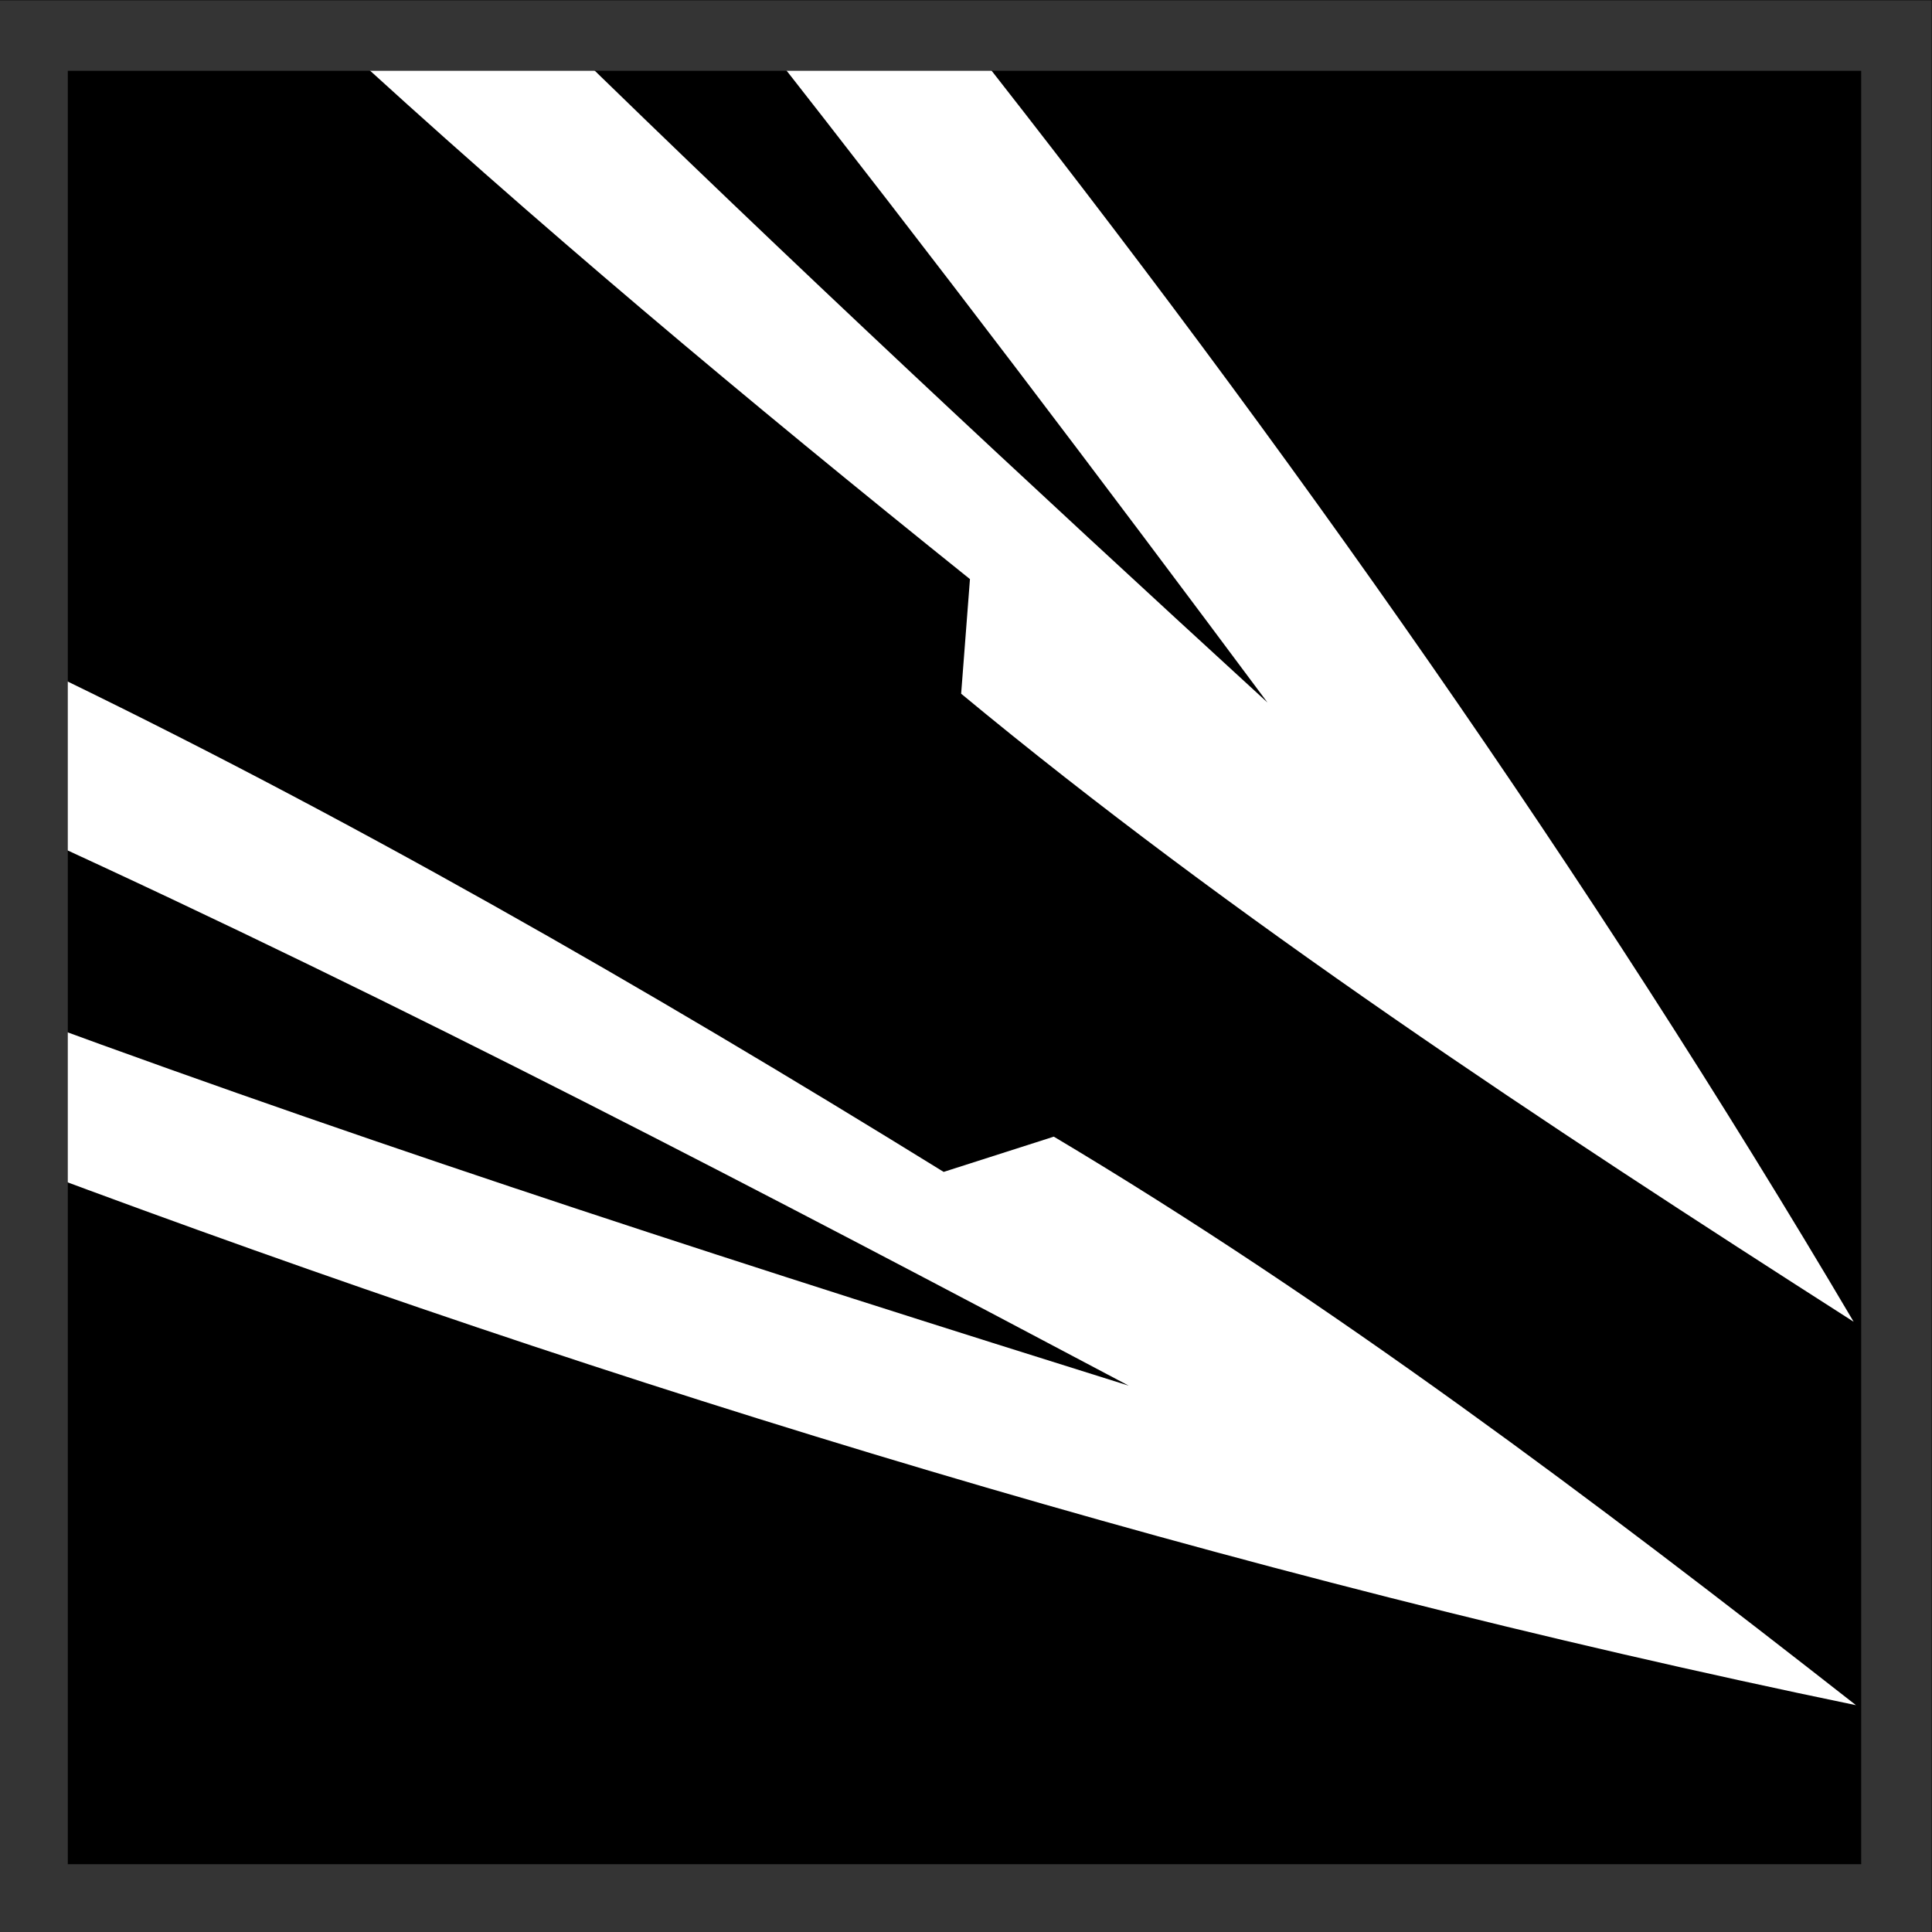
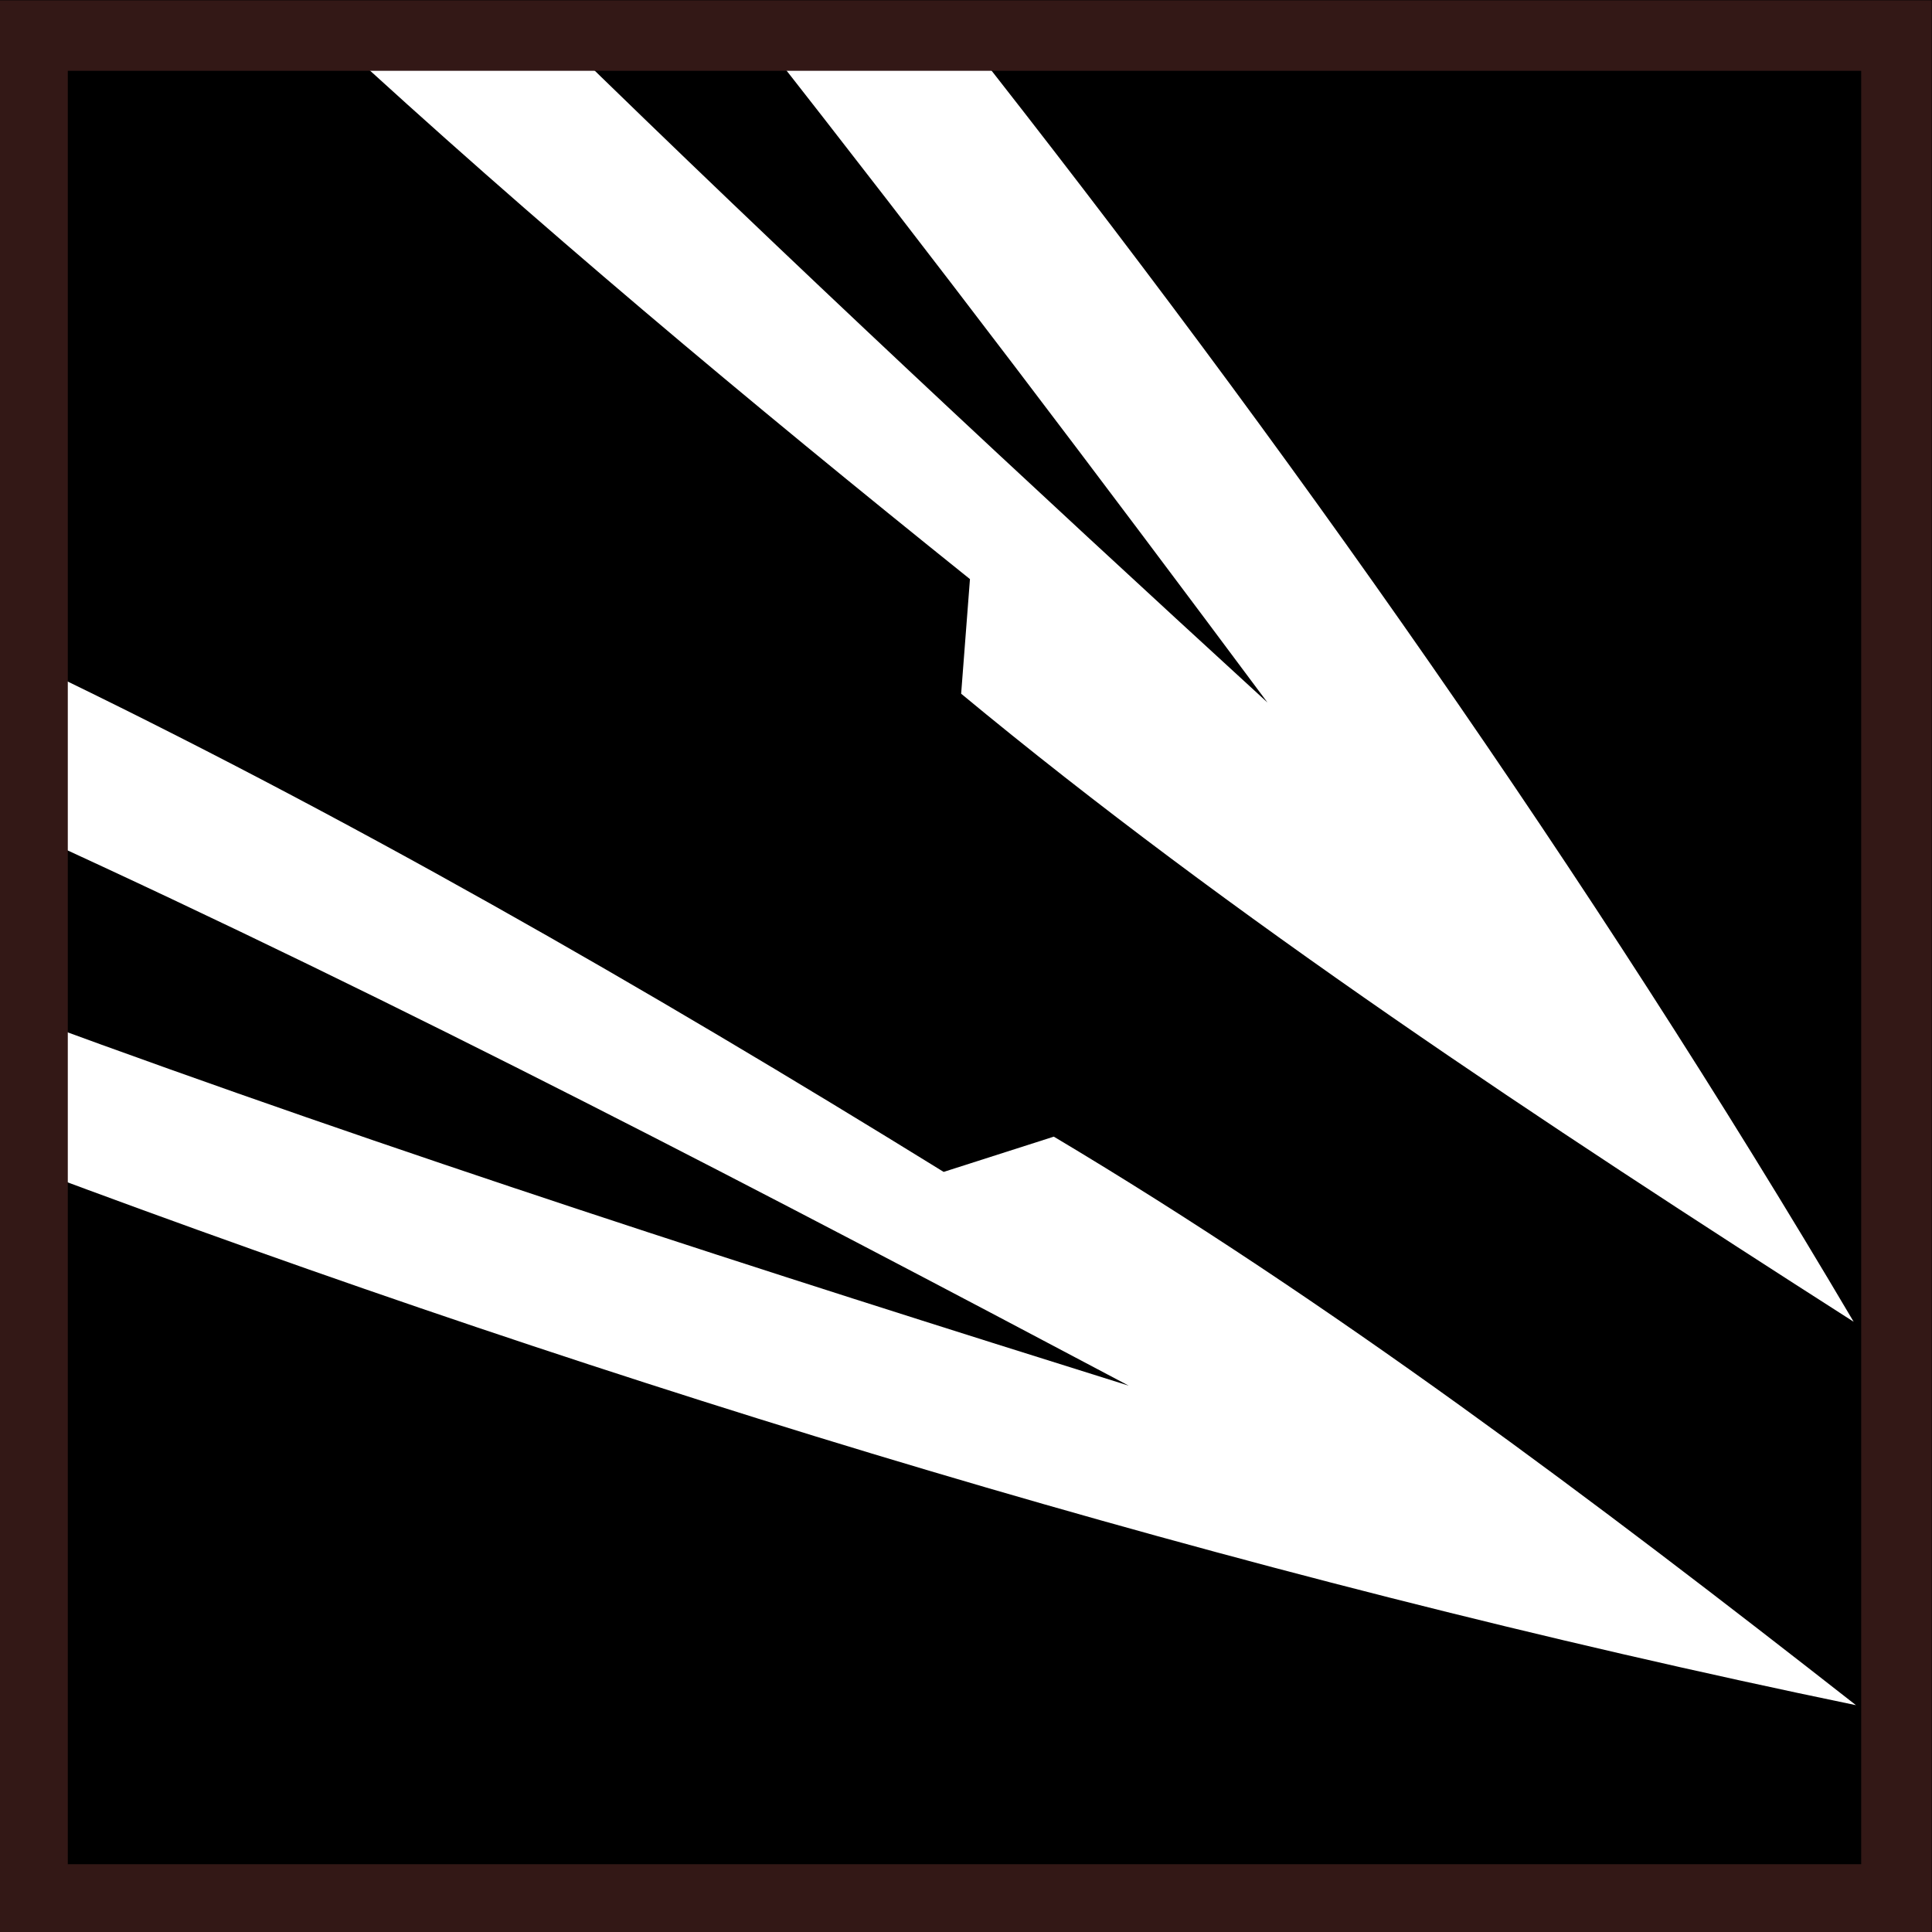
<svg xmlns="http://www.w3.org/2000/svg" viewBox="0 0 512 512">
  <path d="m0,0h512v512h-512z" />
  <g transform="matrix(18.68858,0,0,18.68858,-2277.57,-39463.403)">
    <path d="m126.562,2112.125c2.868,2.646 5.928,5.204 9.062,7.719l-.125,1.625c3.838,3.179 8.231,6.074 12.656,8.906-3.744-6.34-8.046-12.446-12.625-18.25h-8.969z" fill="#fff" />
    <path d="m129.781,2112.125c3.269,3.197 6.649,6.342 10.062,9.469-2.366-3.177-4.756-6.34-7.219-9.469h-2.844z" />
    <path d="m122.344,2121.062v7.156c8.278,3.094 16.965,5.756 25.844,7.594-3.712-2.907-7.459-5.728-11.375-8.062l-1.562.5c-4.249-2.625-8.518-5.082-12.906-7.188z" fill="#fff" />
    <path d="m122.344,2123.469v2.625c5.132,1.888 10.33,3.559 15.531,5.187-5.143-2.724-10.299-5.422-15.531-7.812z" />
-     <path d="m122.331,2112.136h26.431v26.431h-26.431z" fill="none" stroke="#343434" />
+     <path d="m122.331,2112.136h26.431v26.431h-26.431z" fill="none" stroke="#331816" />
  </g>
</svg>
